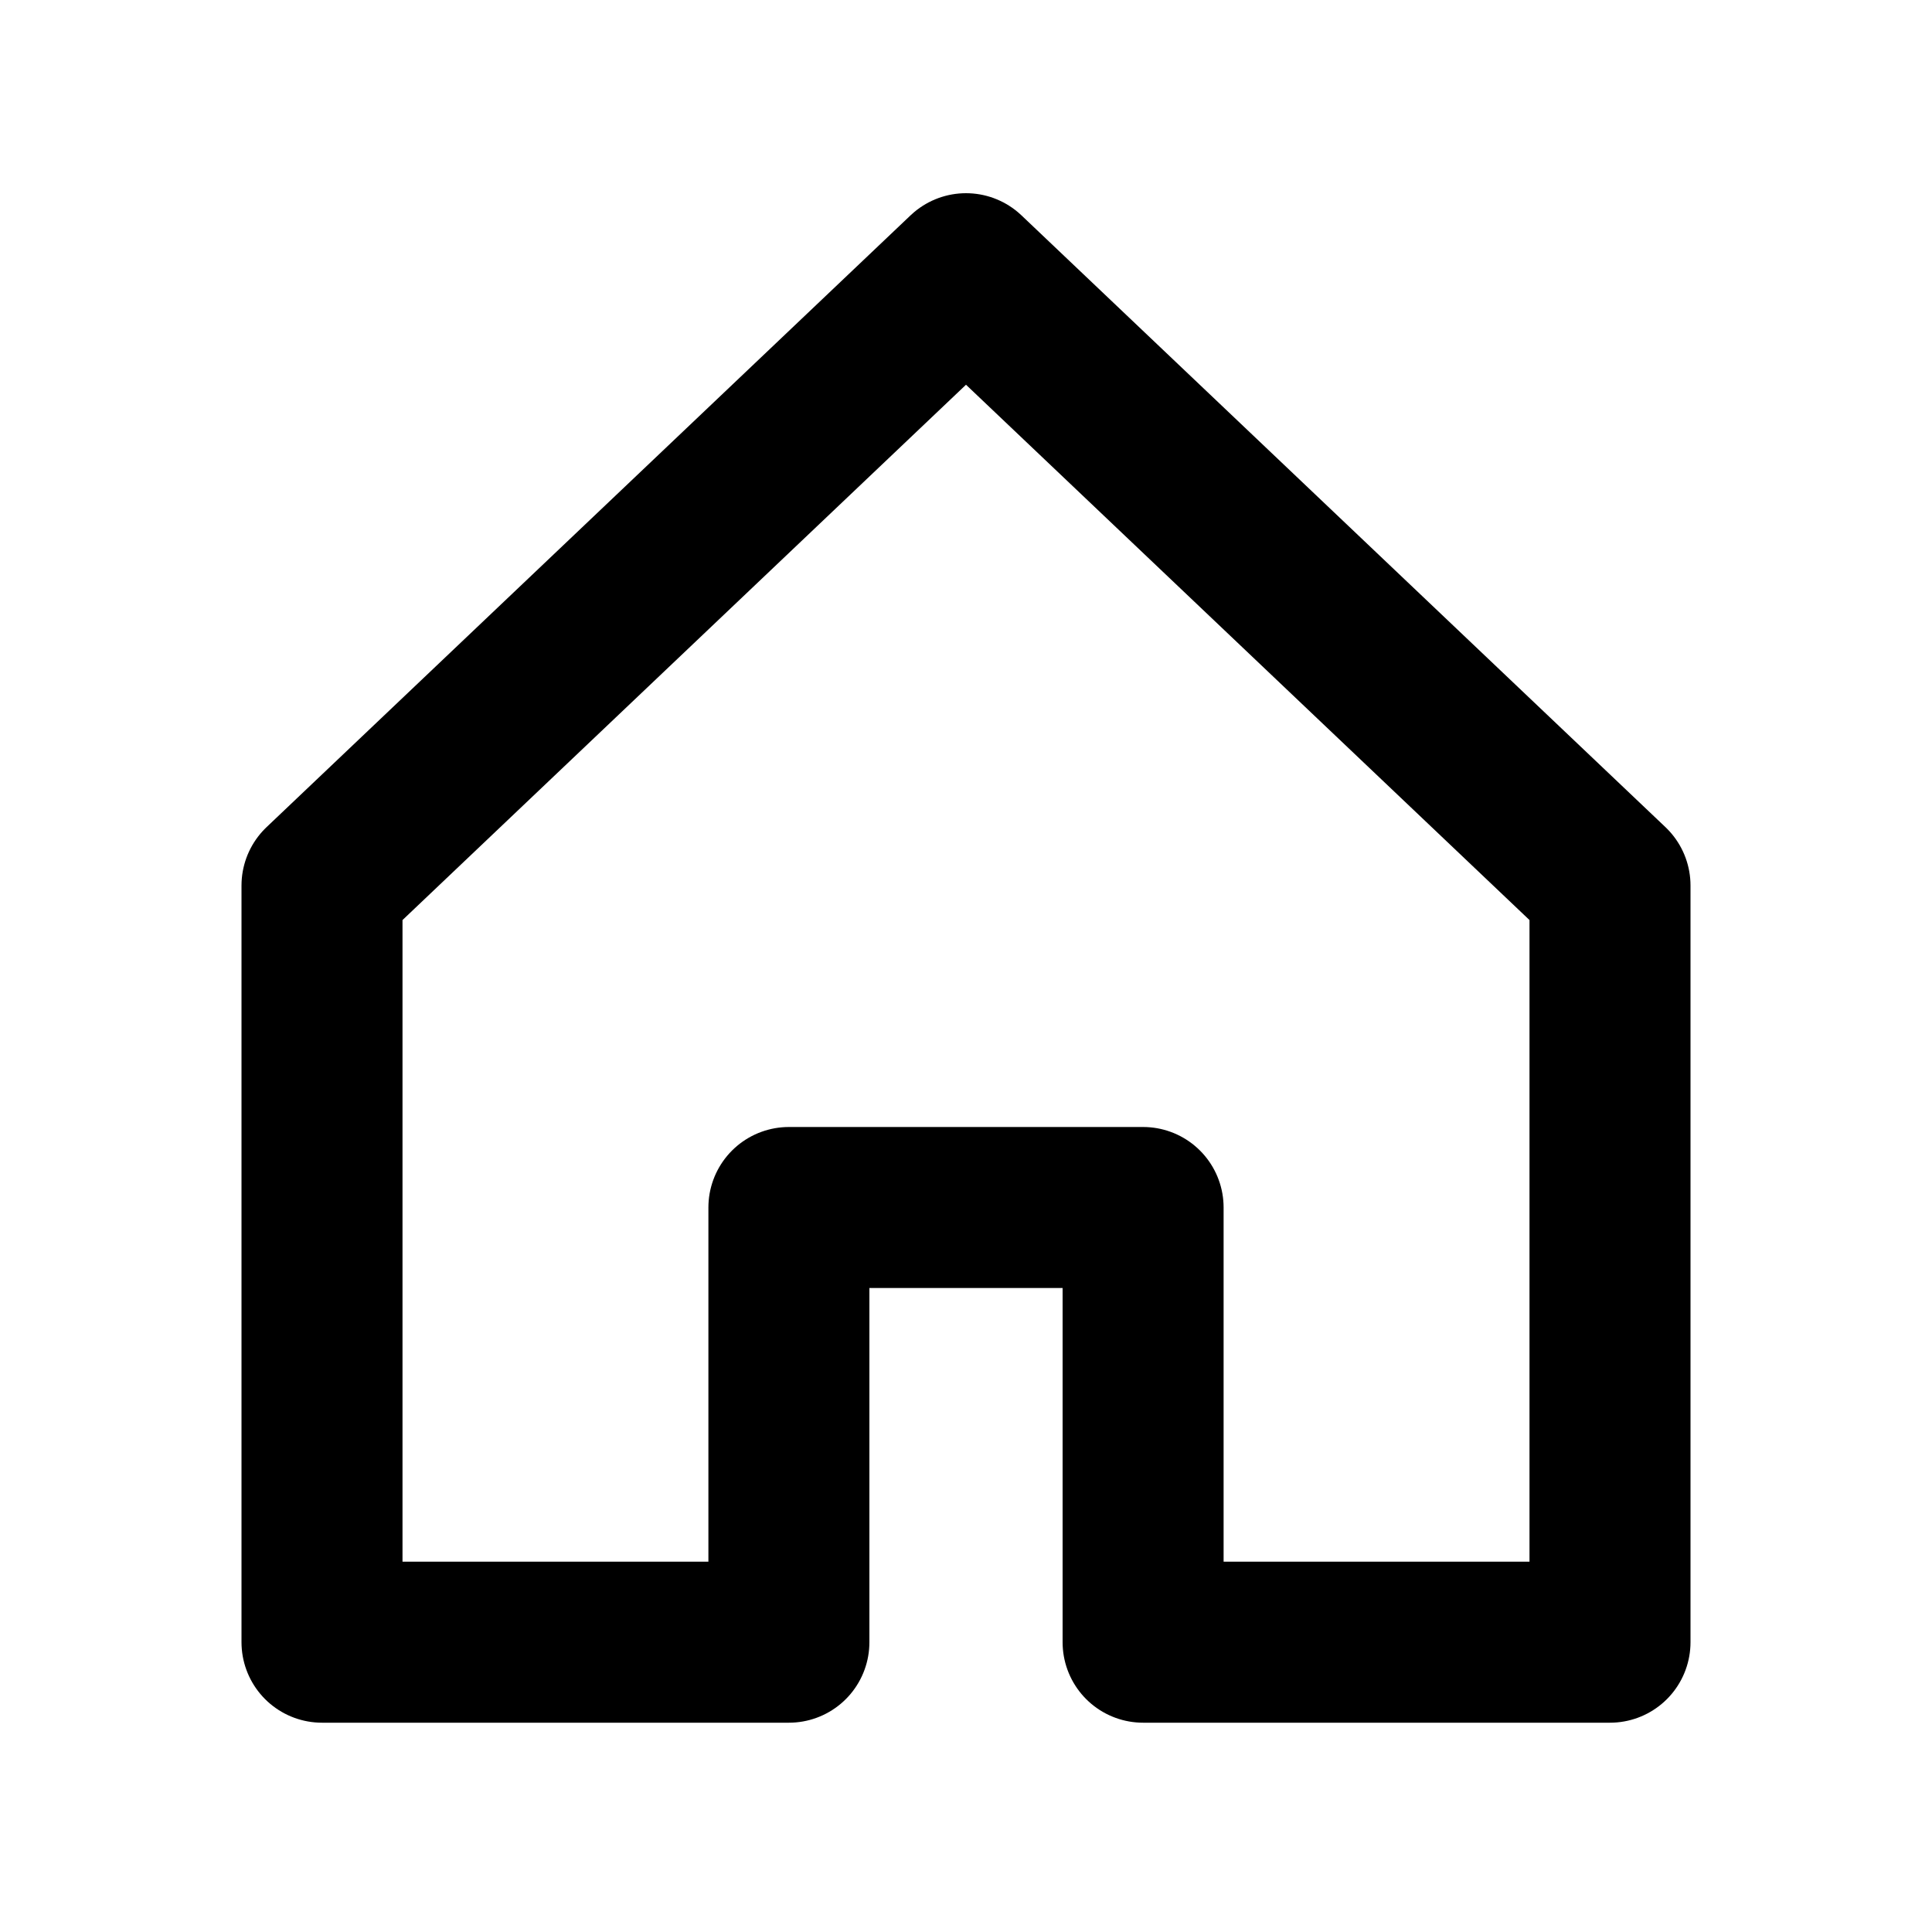
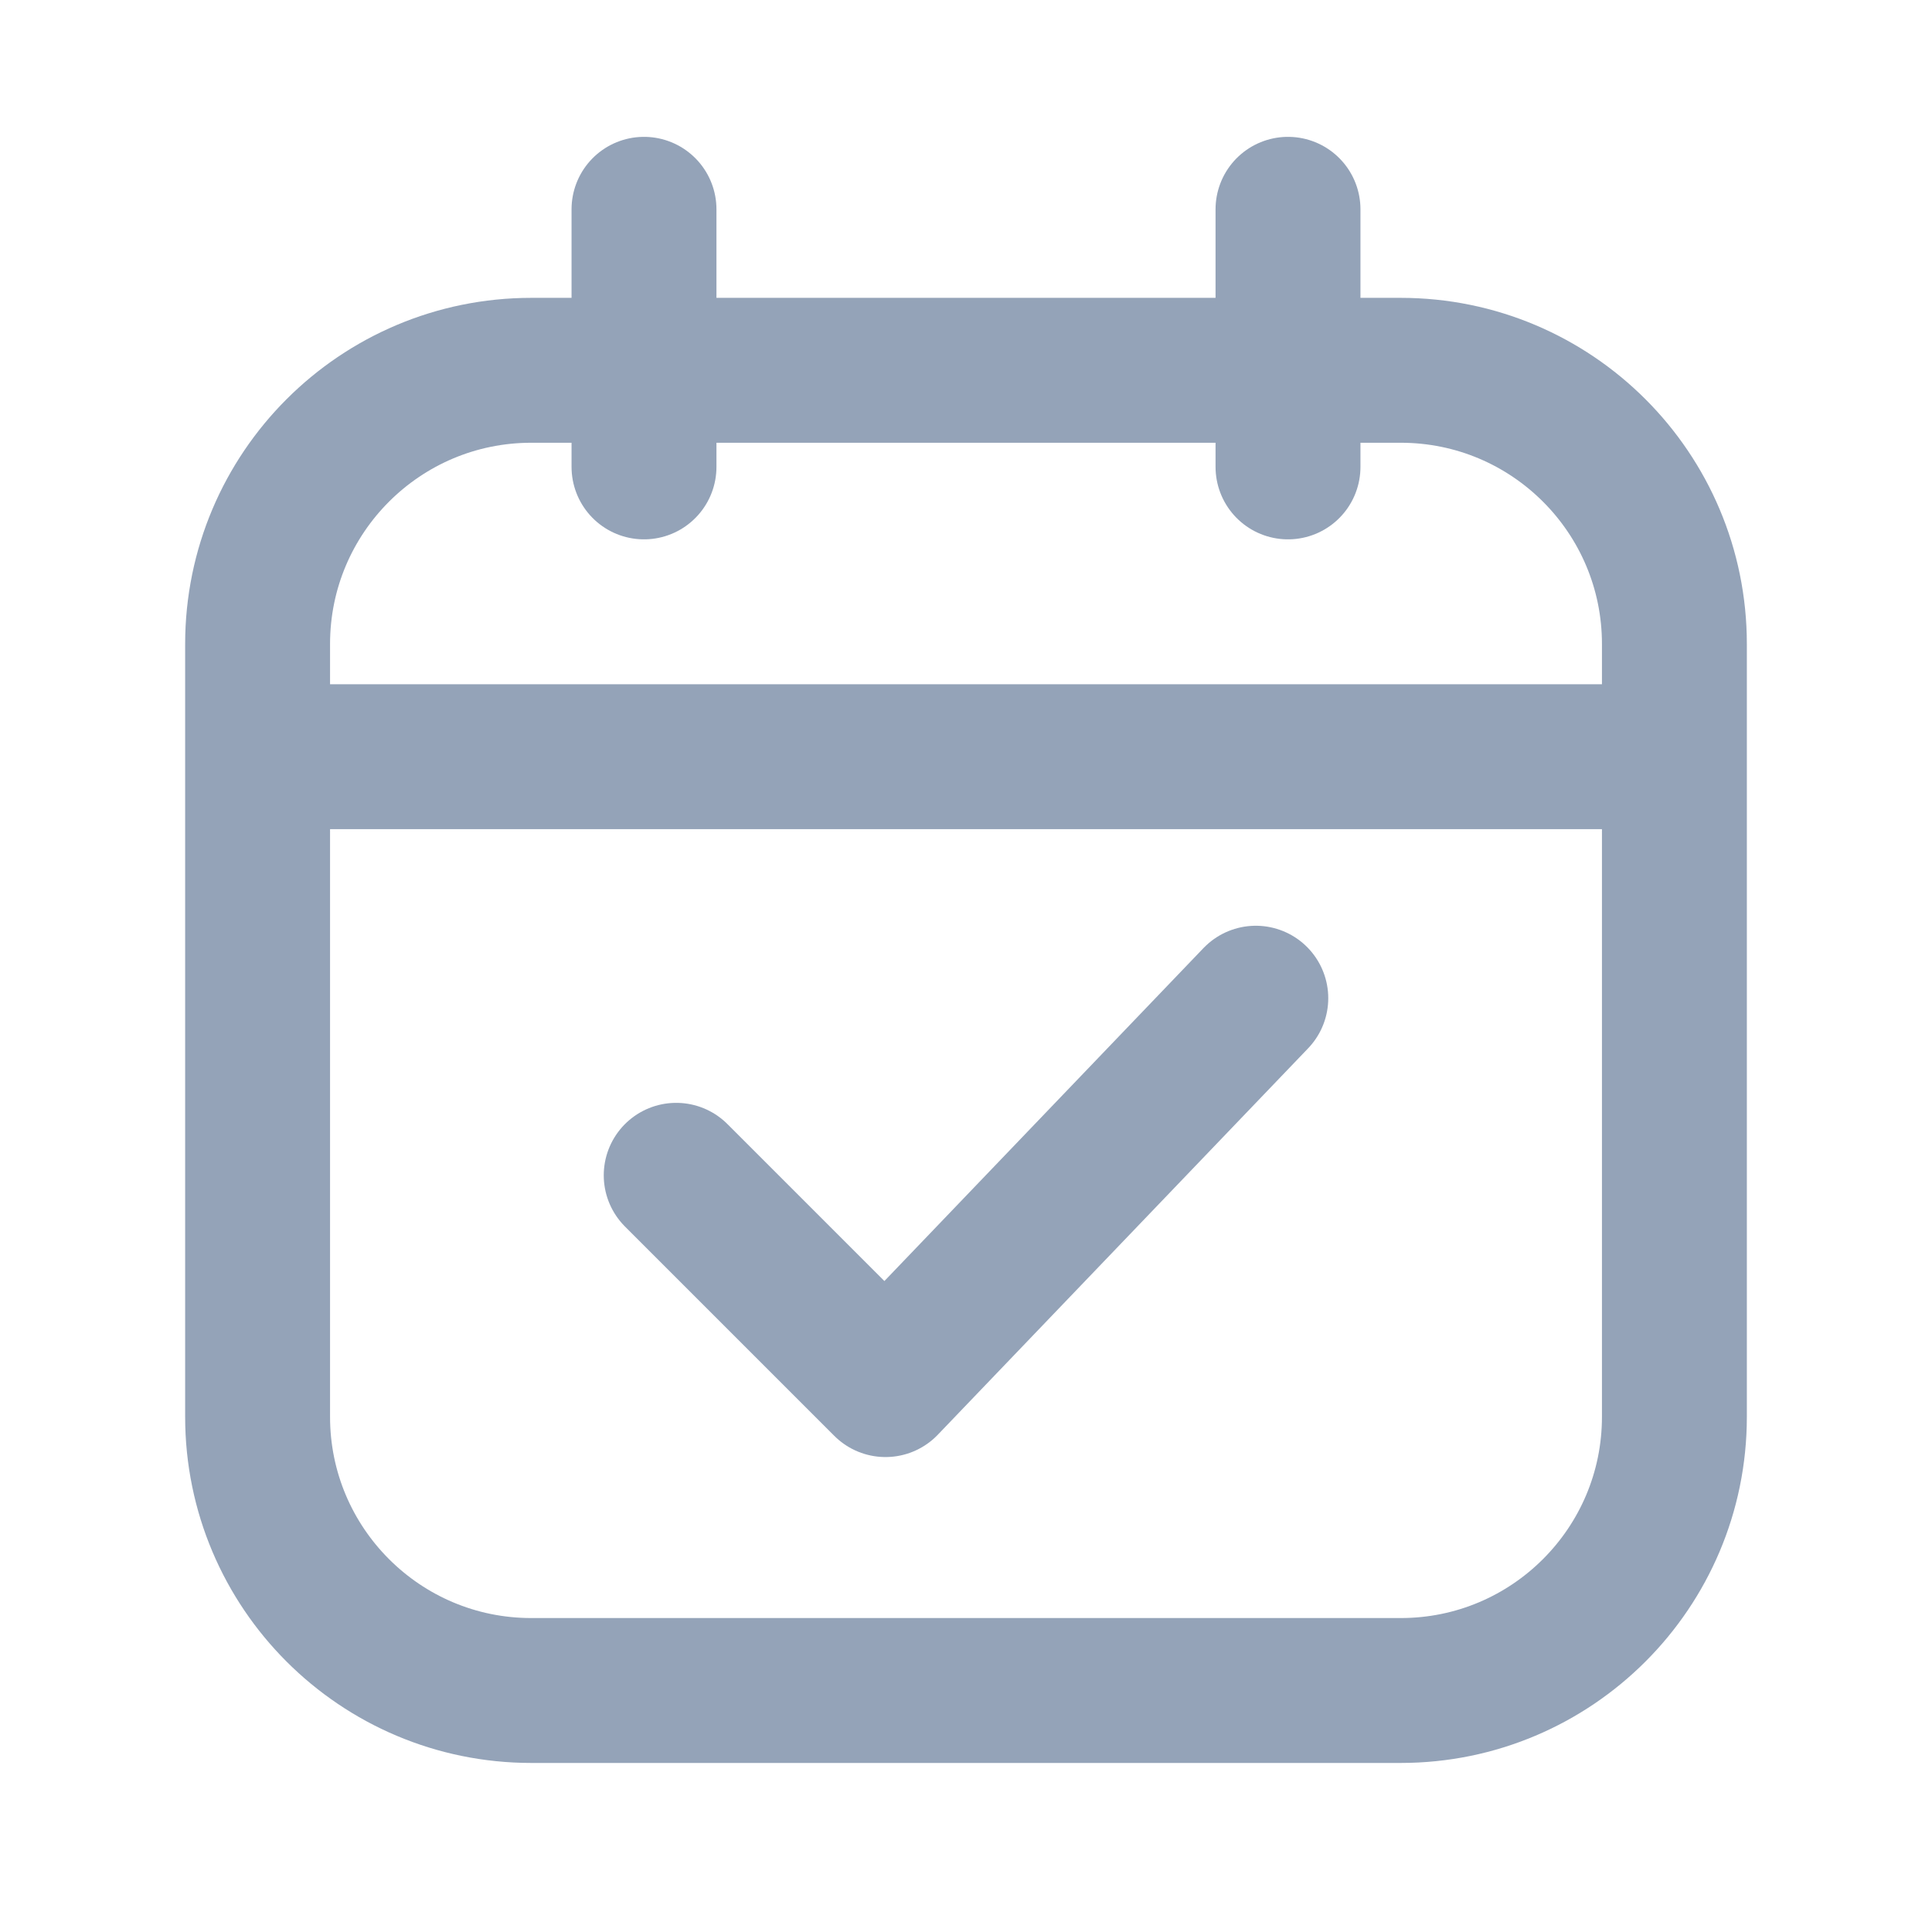
- <svg xmlns="http://www.w3.org/2000/svg" viewBox="0 0 24 24">
-   <path d="M12 3.4 L20 11 L20 20.4 L14.2 20.4 L14.2 15 L9.8 15 L9.8 20.4 L4 20.4 L4 11 Z" fill="none" stroke="currentColor" stroke-width="2" stroke-linejoin="round" stroke-linecap="round" />
+ <svg xmlns="http://www.w3.org/2000/svg" width="64" height="64" viewBox="0 0 24 24" fill="none">
+   <path d="M8 2.6v3.2M16 2.6v3.2" stroke="#94A3B8" stroke-width="1.8" stroke-linecap="round" />
+   <rect x="3.2" y="4.6" width="17.6" height="16.4" rx="3.4" stroke="#94A3B8" stroke-width="1.8" />
+   <path d="M3.4 9.4h17.2" stroke="#94A3B8" stroke-width="1.8" />
+   <path d="M8.4 14.6 11 17.2l4.6-4.8" stroke="#94A3B8" stroke-width="1.8" stroke-linecap="round" stroke-linejoin="round" />
</svg>
